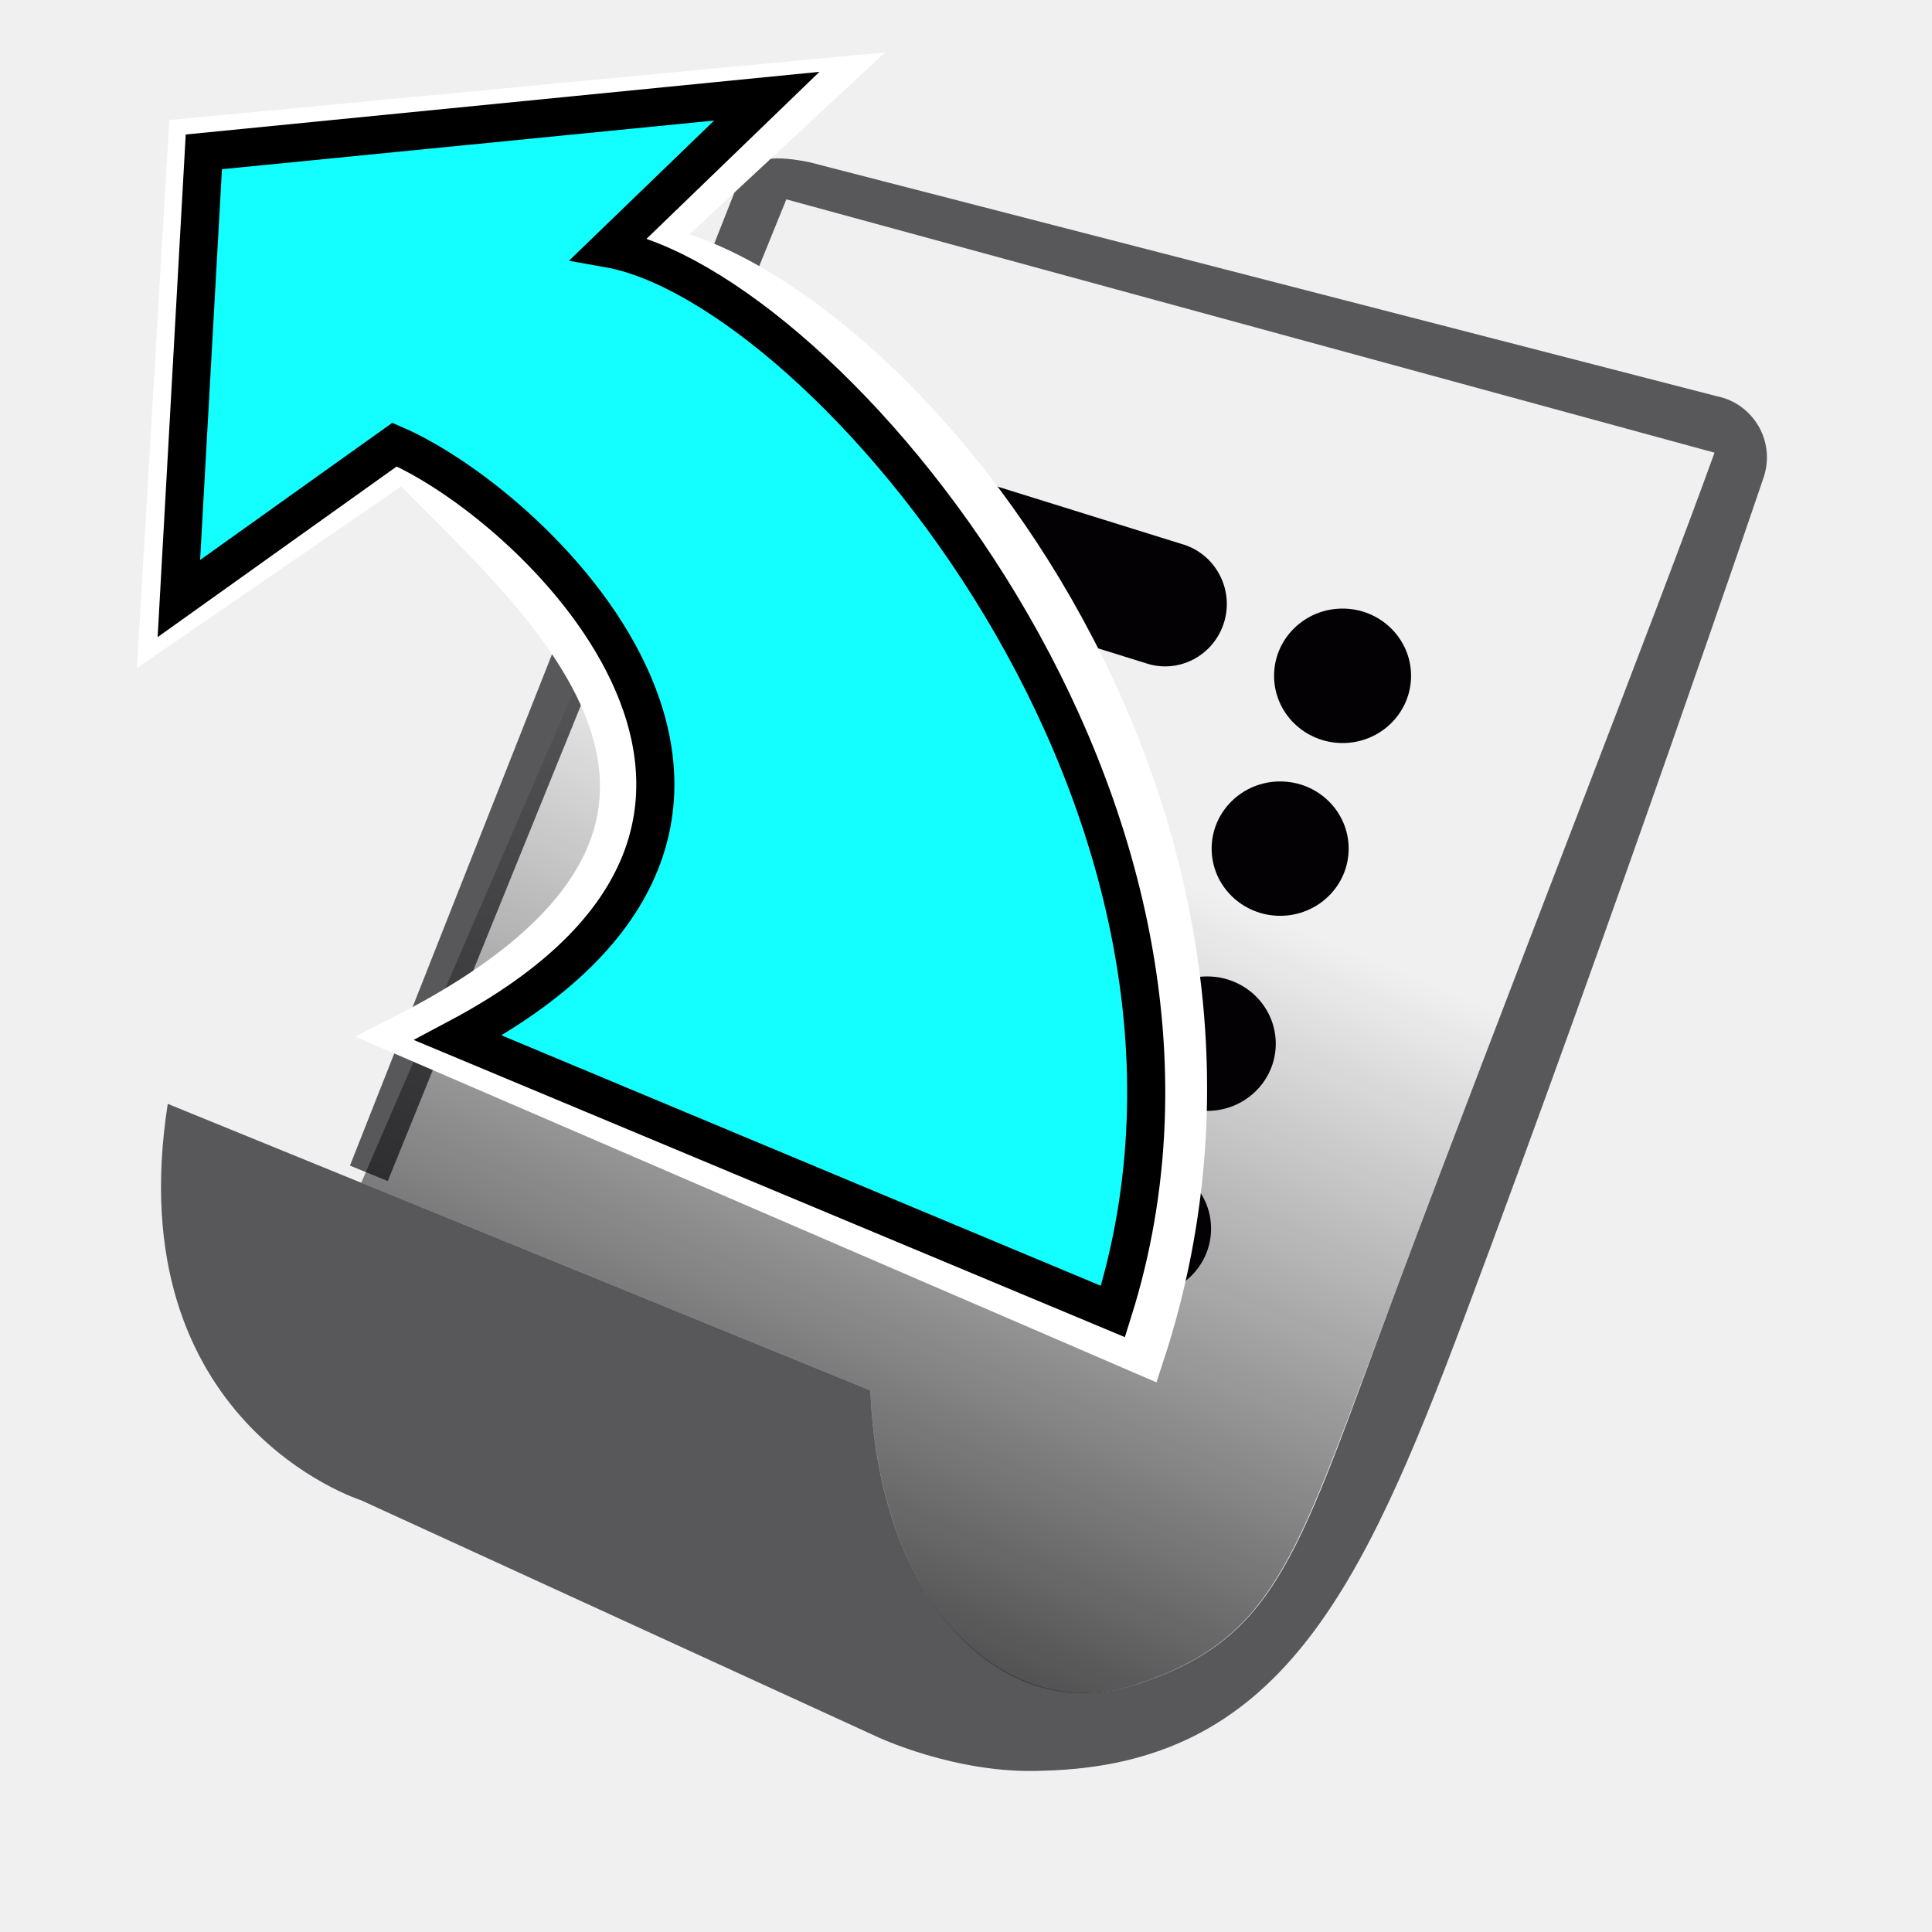
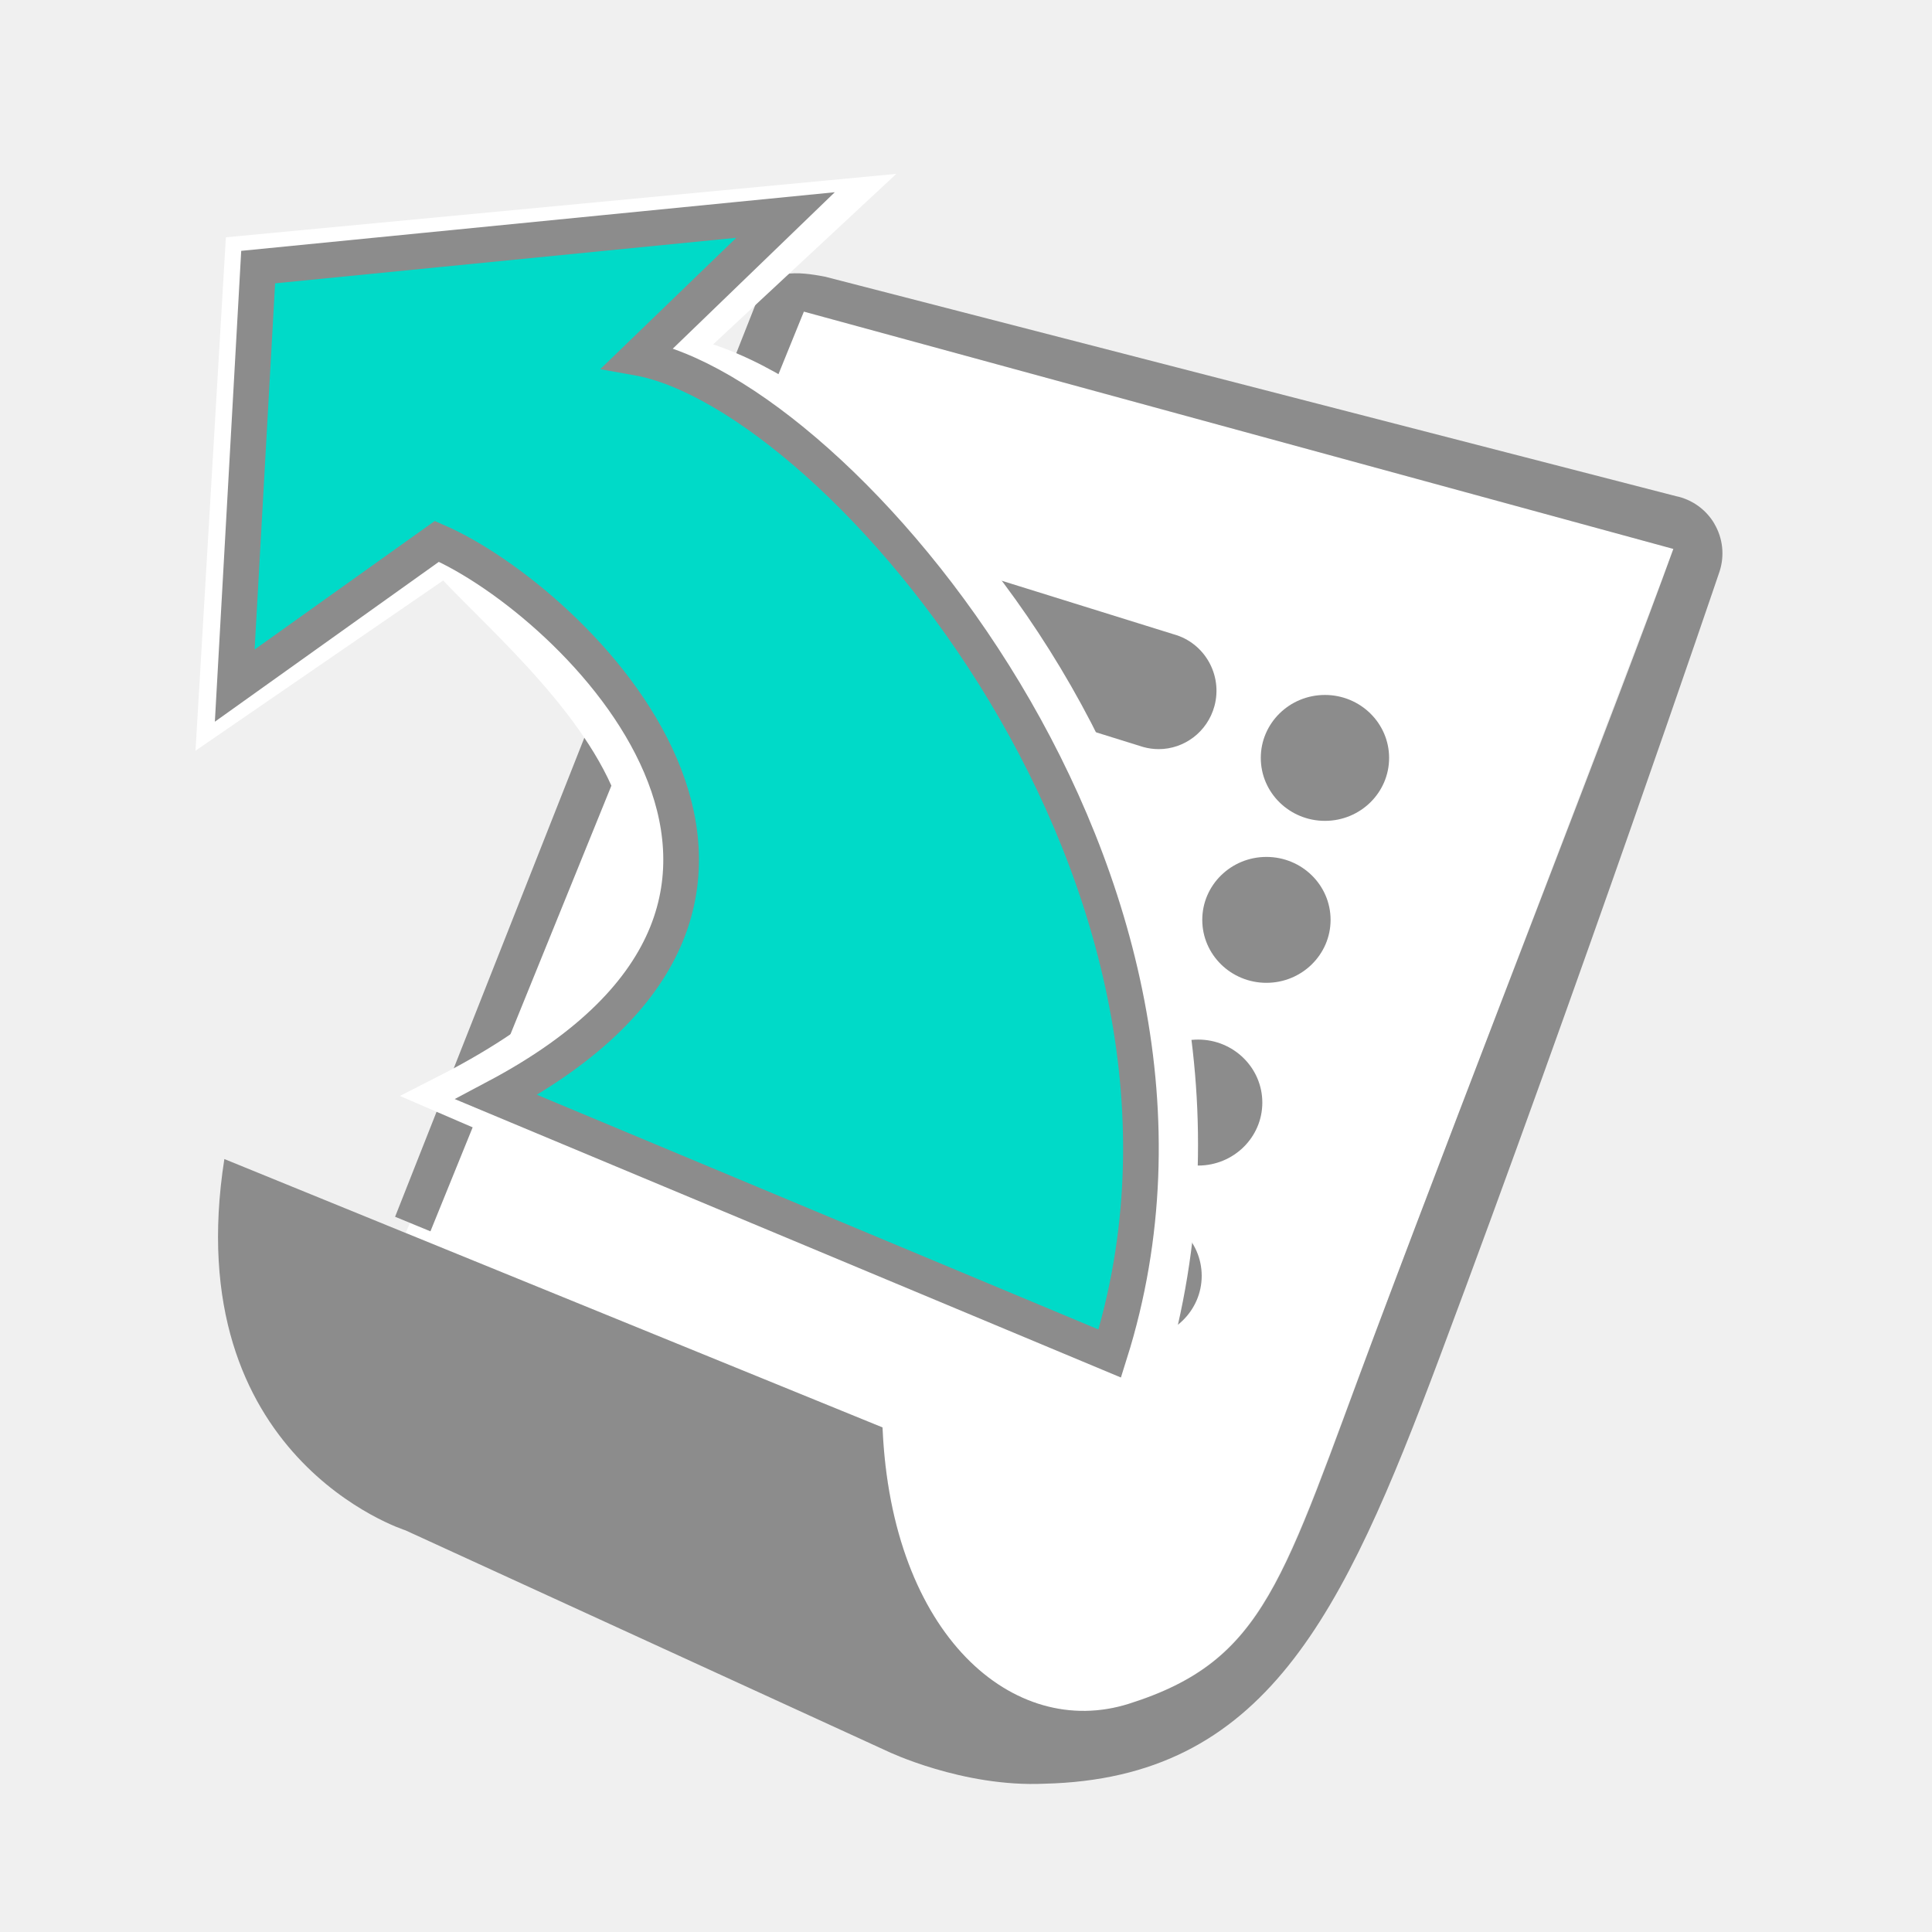
- <svg xmlns="http://www.w3.org/2000/svg" xmlns:xlink="http://www.w3.org/1999/xlink" version="1.1" id="svg9022" width="144" height="144" viewBox="0 0 144 144">
-   <defs id="defs9026">
-     <linearGradient id="linearGradient7577">
-       <stop style="stop-color:#000000;stop-opacity:1;" offset="0" id="stop7573" />
-       <stop style="stop-color:#000000;stop-opacity:0;" offset="1" id="stop7575" />
-     </linearGradient>
-     <linearGradient xlink:href="#linearGradient7577" id="linearGradient7579" x1="39.976" y1="142.504" x2="74.394" y2="58.49" gradientUnits="userSpaceOnUse" gradientTransform="translate(-1.068874,1.068879)" />
-   </defs>
-   <path style="fill:url(#linearGradient7579);fill-opacity:1;fill-rule:evenodd;stroke:none;stroke-width:1px;stroke-linecap:butt;stroke-linejoin:miter;stroke-opacity:1" d="m 58.608,14.857 69.182,18.882 -23.767,62.511 c -7.454,19.605 -8.641,25.879 -19.557,29.373 -9.228,2.952 -18.877,-5.47 -19.597,-21.991 L 26.923,88.159 Z" id="path7571" />
-   <path style="fill:#030104;fill-opacity:0.64;stroke-width:0.244" d="m 131.054,31.733 c -0.673,-1.137 -1.783,-1.934 -3.064,-2.194 L 60.319,12.087 c -2.24,-0.438 -4.513,-0.631 -5.288,1.53 l -28.947,73.26 2.817,1.155 29.708,-73.174 69.182,18.882 c -4.253,11.795 -15.354,40.075 -23.767,62.511 -7.335,19.575 -8.639,25.927 -19.557,29.373 -9.159,2.891 -18.902,-5.439 -19.597,-21.991 L 12.504,82.276 C 8.782,106.09 26.906,111.817 26.906,111.817 l 38.339,17.574 c 0.009,0.005 5.994,2.883 12.499,2.587 17.546,-0.417 23.712,-13.28 31.437,-33.887 11.162,-29.782 22.188,-62.246 22.299,-62.6 0.399,-1.263 0.242,-2.624 -0.427,-3.759 z" id="path6934" />
-   <path style="fill:#030104;stroke-width:0.244" d="m 85.622,49.501 c 0.399,0.11 0.813,0.169 1.221,0.169 2.019,0 3.867,-1.359 4.433,-3.422 0.673,-2.478 -0.78,-5.037 -3.231,-5.712 L 68.096,34.32 c -2.423,-0.677 -4.987,0.778 -5.655,3.253 -0.669,2.477 0.771,5.037 3.231,5.714 z" id="path6936" />
-   <path style="fill:#030104;stroke-width:0.244" d="m 57.021,50.446 c -0.8,2.44 0.499,5.068 2.909,5.882 l 19.694,6.706 c 0.482,0.162 0.955,0.235 1.433,0.237 1.936,0.01 3.749,-1.222 4.395,-3.174 0.802,-2.433 -0.494,-5.065 -2.914,-5.879 L 62.851,47.517 c -2.424,-0.81 -5.022,0.5 -5.831,2.929 z" id="path6938" />
-   <path style="fill:#030104;stroke-width:0.244" d="m 57.542,62.231 c -2.414,-0.816 -5.021,0.515 -5.811,2.963 -0.794,2.428 0.529,5.063 2.944,5.86 l 19.887,7.13 c 0.479,0.164 0.956,0.234 1.44,0.234 1.931,0 3.733,-1.242 4.369,-3.192 0.794,-2.442 -0.525,-5.072 -2.939,-5.869 z" id="path6940" />
-   <path style="fill:#030104;stroke-width:0.244" d="m 100.068,45.36 c 2.818,0 5.105,2.245 5.105,5.011 0,2.768 -2.287,5.011 -5.105,5.011 -2.82,0 -5.107,-2.243 -5.107,-5.011 2.43e-4,-2.766 2.287,-5.011 5.107,-5.011 z" id="path6942" />
-   <path style="fill:#030104;stroke-width:0.244" d="m 95.416,58.244 c 2.821,0 5.105,2.243 5.105,5.009 0,2.763 -2.284,5.006 -5.105,5.006 -2.82,0 -5.107,-2.243 -5.107,-5.006 0,-2.765 2.287,-5.009 5.107,-5.009 z" id="path6944" />
-   <path style="fill:#030104;stroke-width:0.244" d="m 89.981,72.777 c 2.821,0 5.107,2.246 5.107,5.016 0,2.765 -2.287,5.006 -5.107,5.006 -2.82,0 -5.107,-2.24 -5.107,-5.006 0,-2.77 2.287,-5.016 5.107,-5.016 z" id="path6946" />
-   <path style="fill:#030104;stroke-width:0.244" d="m 46.765,78.768 c -0.8,2.44 0.499,5.068 2.909,5.882 l 19.845,7.16 c 0.482,0.162 0.955,0.235 1.433,0.237 1.936,0.01 3.749,-1.222 4.395,-3.174 0.802,-2.433 -0.494,-5.065 -2.914,-5.879 L 52.596,75.839 c -2.424,-0.81 -5.022,0.5 -5.831,2.929 z" id="path6938-5" />
-   <path style="fill:#030104;stroke-width:0.244" d="m 85.161,86.567 c 2.821,0 5.105,2.243 5.105,5.009 0,2.763 -2.284,5.006 -5.105,5.006 -2.82,0 -5.107,-2.243 -5.107,-5.006 0,-2.765 2.287,-5.009 5.107,-5.009 z" id="path6944-0" />
-   <path style="fill:#fffeff;fill-opacity:1;fill-rule:evenodd;stroke:#ffffff;stroke-width:3.15;stroke-linecap:butt;stroke-linejoin:miter;stroke-miterlimit:4;stroke-dasharray:none;stroke-opacity:1" d="M 61.501,5.907 14.114,10.388 11.97,46.67 30.142,34.179 c 7.51,8.412 32.23,26.559 0.029,42.963 L 85.236,100.903 C 98.631,60.012 66.207,21.381 48.209,18.271 Z" id="path13613-2" />
-   <path style="fill:#13feff;fill-opacity:1;fill-rule:evenodd;stroke:#000000;stroke-width:2.84;stroke-linecap:butt;stroke-linejoin:miter;stroke-miterlimit:4;stroke-dasharray:none;stroke-opacity:1" d="M 57.153,7.169 15.193,11.318 13.331,44.613 29.41,33.137 c 10.907,4.735 34.992,28.156 4.736,44.218 L 82.953,97.752 C 94.775,60.218 61.335,21.365 45.394,18.525 Z" id="path13613" />
+ <svg xmlns="http://www.w3.org/2000/svg" version="1.1" id="svg9022" width="24" height="24" viewBox="0 0 24 24">
+   <defs id="defs9026" />
+   <path style="fill:#ffffff;fill-opacity:1;fill-rule:evenodd;stroke:none;stroke-width:0.156px;stroke-linecap:butt;stroke-linejoin:miter;stroke-opacity:1" d="M 9.986,3.871 20.787,6.819 17.076,16.579 c -1.164,3.061 -1.349,4.041 -3.053,4.586 -1.441,0.461 -2.947,-0.854 -3.06,-3.433 L 5.039,15.316 Z" id="path7571" />
+   <path style="fill:#8c8c8c;fill-opacity:1;stroke-width:0.038" d="M 21.297,6.506 C 21.192,6.328 21.018,6.204 20.818,6.163 L 10.253,3.438 C 9.903,3.37 9.548,3.34 9.427,3.677 L 4.908,15.115 5.347,15.296 9.986,3.871 20.787,6.819 c -0.664,1.842 -2.397,6.257 -3.711,9.76 -1.145,3.056 -1.349,4.048 -3.053,4.586 -1.43,0.451 -2.951,-0.849 -3.06,-3.433 l -8.176,-3.334 c -0.581,3.718 2.249,4.612 2.249,4.612 l 5.986,2.744 c 0.001,7.81e-4 0.936,0.45 1.951,0.404 2.739,-0.065 3.702,-2.073 4.908,-5.291 1.743,-4.65 3.464,-9.719 3.482,-9.774 0.062,-0.197 0.038,-0.41 -0.067,-0.587 z" id="path6934" />
+   <path style="fill:#8c8c8c;fill-opacity:1;stroke-width:0.038" d="m 14.203,9.28 c 0.062,0.017 0.127,0.026 0.191,0.026 0.315,0 0.604,-0.212 0.692,-0.534 C 15.191,8.385 14.964,7.986 14.582,7.88 L 11.467,6.91 c -0.378,-0.106 -0.779,0.121 -0.883,0.508 -0.104,0.387 0.12,0.786 0.504,0.892 z" id="path6936" />
+   <path style="fill:#8c8c8c;fill-opacity:1;stroke-width:0.038" d="m 16.459,8.633 c 0.44,0 0.797,0.351 0.797,0.782 0,0.432 -0.357,0.782 -0.797,0.782 -0.44,0 -0.797,-0.35 -0.797,-0.782 3.8e-5,-0.432 0.357,-0.782 0.797,-0.782 z" id="path6942" />
+   <path style="fill:#8c8c8c;fill-opacity:1;stroke-width:0.038" d="m 15.732,10.645 c 0.44,0 0.797,0.35 0.797,0.782 0,0.431 -0.357,0.782 -0.797,0.782 -0.44,0 -0.797,-0.35 -0.797,-0.782 0,-0.432 0.357,-0.782 0.797,-0.782 z" id="path6944" />
+   <path style="fill:#8c8c8c;fill-opacity:1;stroke-width:0.038" d="m 14.884,12.914 c 0.44,0 0.797,0.351 0.797,0.783 0,0.432 -0.357,0.782 -0.797,0.782 -0.44,0 -0.797,-0.35 -0.797,-0.782 0,-0.433 0.357,-0.783 0.797,-0.783 z" id="path6946" />
+   <path style="fill:#8c8c8c;fill-opacity:1;stroke-width:0.038" d="m 14.131,15.067 c 0.44,0 0.797,0.35 0.797,0.782 0,0.431 -0.357,0.782 -0.797,0.782 -0.44,0 -0.797,-0.35 -0.797,-0.782 0,-0.432 0.357,-0.782 0.797,-0.782 z" id="path6944-0" />
+   <path style="fill:#ffffff;fill-opacity:1;fill-rule:evenodd;stroke:#ffffff;stroke-width:0.492;stroke-linecap:butt;stroke-linejoin:miter;stroke-miterlimit:4;stroke-dasharray:none;stroke-opacity:1" d="M 10.437,2.473 3.039,3.173 2.704,8.838 5.541,6.888 c 1.173,1.313 5.032,4.147 0.005,6.708 L 14.143,17.305 C 16.235,10.921 11.172,4.889 8.362,4.404 Z" id="path13613-2" />
+   <path style="fill:#00dac8;fill-opacity:1;fill-rule:evenodd;stroke:#8c8c8c;stroke-width:0.443;stroke-linecap:butt;stroke-linejoin:miter;stroke-miterlimit:4;stroke-dasharray:none;stroke-opacity:1" d="M 9.758,2.671 3.207,3.318 2.916,8.517 5.427,6.725 c 1.703,0.739 5.463,4.396 0.739,6.904 l 7.62,3.185 C 15.632,10.953 10.411,4.887 7.922,4.444 Z" id="path13613" />
</svg>
